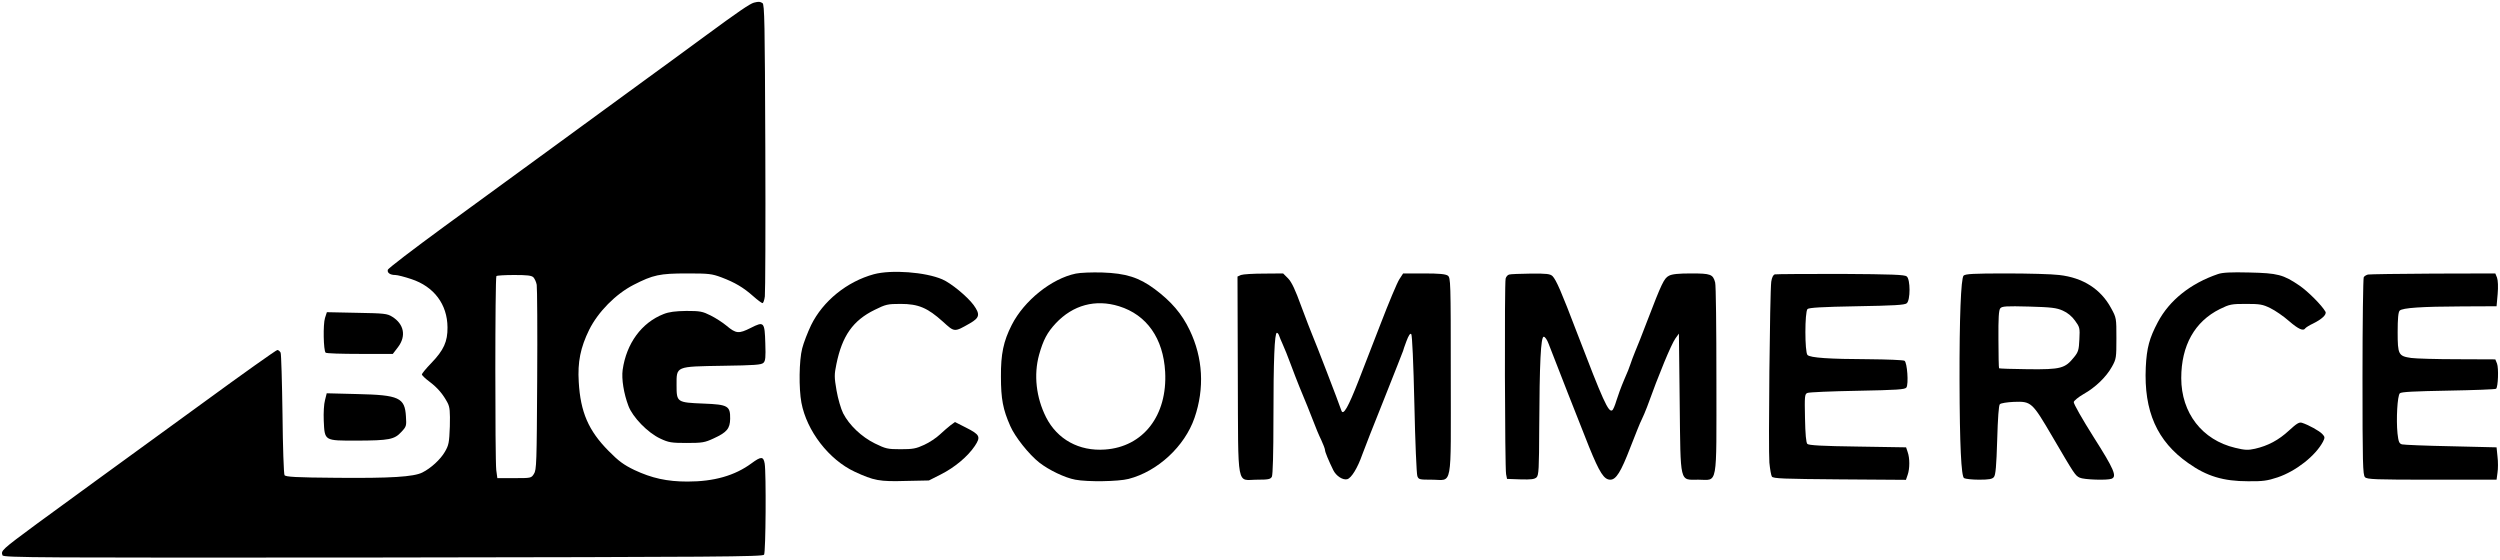
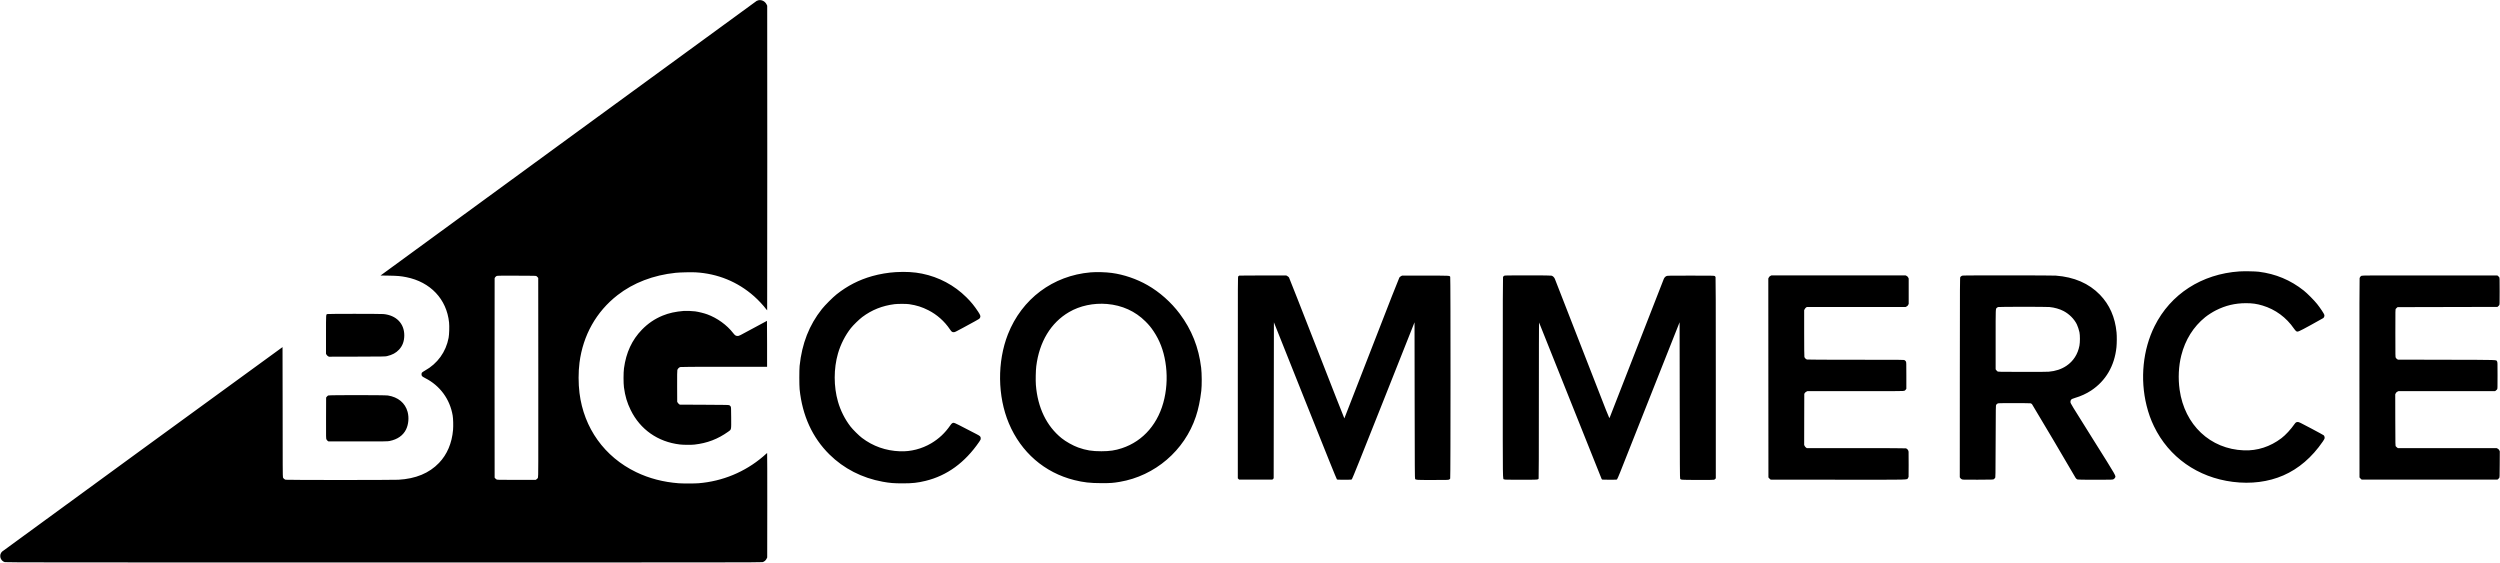
- <svg xmlns="http://www.w3.org/2000/svg" viewBox="0 0 1600 358" width="1600" height="358">
-   <g transform="translate(0,359) scale(0.1,-0.1)" fill="#000000" stroke="none">
-     <path d="M4825 3573 c-26 -7 -102 -59 -310 -212 -93 -69 -276 -202 -405 -296 -129 -94 -388 -283 -575 -420 -187 -137 -500 -365 -695 -507 -195 -143 -357 -266 -358 -275 -5 -19 15 -33 48 -33 14 0 60 -12 102 -26 146 -48 231 -162 232 -309 1 -91 -24 -146 -104 -229 -33 -34 -60 -67 -60 -72 0 -6 22 -27 49 -47 53 -40 87 -81 116 -136 14 -28 16 -54 14 -150 -4 -105 -7 -120 -32 -163 -28 -48 -88 -104 -144 -132 -55 -28 -205 -37 -546 -34 -265 2 -329 6 -336 17 -5 7 -11 183 -13 390 -3 207 -8 384 -12 394 -5 9 -14 17 -21 17 -7 0 -224 -154 -481 -342 -258 -188 -568 -413 -689 -501 -121 -88 -287 -210 -370 -270 -226 -167 -230 -171 -219 -201 6 -15 221 -16 2435 -14 2147 3 2431 5 2439 18 11 17 14 522 4 583 -8 47 -23 47 -84 2 -107 -79 -240 -117 -410 -117 -132 0 -229 22 -340 74 -68 33 -100 56 -165 122 -129 130 -180 249 -191 441 -8 128 11 221 67 335 57 114 169 228 284 287 125 64 167 73 342 73 139 0 158 -2 220 -25 87 -33 141 -65 204 -121 27 -24 54 -44 59 -44 5 0 12 19 15 43 3 23 5 453 3 955 -3 798 -5 914 -18 922 -16 10 -23 11 -55 3z m-1411 -1758 c8 -9 18 -30 21 -48 3 -18 5 -291 3 -607 -3 -532 -4 -578 -21 -603 -17 -27 -19 -27 -126 -27 l-108 0 -7 52 c-8 71 -8 1233 1 1241 3 4 55 7 114 7 83 0 111 -3 123 -15z" />
-     <path d="M5593 1835 c-172 -47 -326 -171 -402 -326 -22 -46 -48 -113 -57 -149 -20 -77 -22 -256 -5 -347 34 -181 176 -365 341 -442 123 -57 158 -64 327 -59 l148 3 77 39 c89 45 172 115 217 182 39 59 33 72 -58 118 l-69 35 -29 -21 c-15 -12 -46 -38 -68 -59 -22 -21 -67 -51 -100 -66 -52 -24 -72 -28 -151 -28 -84 0 -95 3 -165 37 -85 42 -164 117 -203 193 -14 28 -33 93 -42 145 -15 87 -15 102 -1 170 37 181 106 279 245 347 71 35 82 38 166 38 114 0 172 -25 270 -113 76 -69 72 -69 174 -11 62 36 66 57 23 117 -40 54 -144 140 -200 164 -108 47 -326 63 -438 33z" />
-     <path d="M6885 1839 c-155 -32 -331 -173 -410 -329 -53 -104 -70 -186 -69 -330 0 -144 13 -211 60 -317 30 -69 119 -181 185 -233 61 -48 165 -98 231 -110 78 -15 276 -12 341 5 186 48 359 208 422 391 65 189 54 384 -31 561 -50 105 -118 184 -224 263 -101 75 -185 101 -335 106 -66 2 -142 -1 -170 -7z m277 -209 c177 -55 283 -205 295 -420 15 -279 -140 -480 -385 -497 -166 -12 -305 65 -377 206 -64 127 -80 272 -45 400 27 96 52 143 107 202 110 117 254 156 405 109z" />
-     <path d="M14195 1836 c-176 -60 -311 -168 -385 -308 -54 -102 -71 -164 -77 -288 -13 -282 72 -474 272 -614 118 -84 225 -116 382 -116 95 -1 124 3 190 25 118 40 242 138 290 228 13 26 13 31 -4 49 -18 20 -89 59 -130 72 -18 6 -34 -4 -83 -49 -67 -62 -135 -98 -218 -117 -45 -10 -65 -9 -127 6 -211 50 -345 223 -345 446 0 209 86 362 247 442 63 31 75 33 168 33 89 0 106 -3 155 -27 31 -15 85 -52 120 -83 60 -52 92 -66 104 -46 4 5 25 19 49 30 57 28 89 58 80 76 -23 41 -112 130 -166 167 -104 71 -140 80 -322 84 -117 3 -171 0 -200 -10z" />
-     <path d="M7942 1830 l-22 -10 2 -636 c3 -738 -10 -664 125 -664 71 0 84 3 93 19 6 13 10 149 10 373 0 371 7 548 22 548 5 0 11 -8 14 -17 3 -10 14 -36 24 -58 10 -22 33 -78 50 -125 17 -47 43 -112 56 -145 46 -111 62 -150 89 -220 14 -38 37 -93 51 -121 13 -28 24 -57 24 -64 0 -13 24 -70 53 -129 18 -37 61 -65 89 -58 27 7 67 73 97 159 10 29 73 189 140 356 66 167 121 305 121 307 0 2 9 30 21 61 14 37 24 53 31 46 6 -6 14 -185 20 -448 5 -241 14 -448 19 -461 8 -22 14 -23 92 -23 136 0 122 -74 122 660 0 614 -1 632 -19 646 -15 10 -54 14 -153 14 l-133 0 -24 -37 c-14 -21 -68 -150 -121 -288 -53 -137 -116 -300 -140 -361 -66 -169 -98 -226 -110 -192 -18 54 -170 448 -185 481 -10 23 -42 107 -72 187 -38 105 -61 154 -84 178 l-32 32 -123 -1 c-68 0 -134 -4 -147 -9z" />
-     <path d="M9659 1833 c-10 -2 -20 -14 -23 -26 -8 -30 -5 -1214 3 -1252 l6 -30 86 -3 c69 -2 90 1 103 13 14 14 16 55 17 313 2 422 10 587 29 587 8 0 22 -20 31 -45 36 -94 209 -536 259 -660 68 -167 96 -210 136 -210 37 0 68 50 128 206 32 82 64 163 73 179 8 17 24 53 34 80 77 214 155 401 181 438 l23 32 5 -440 c6 -529 -2 -495 119 -495 127 0 116 -62 116 639 0 328 -3 608 -8 623 -14 53 -29 58 -153 58 -82 0 -123 -4 -143 -15 -31 -16 -46 -47 -141 -295 -28 -74 -62 -160 -75 -190 -12 -30 -26 -66 -30 -80 -4 -14 -22 -60 -41 -102 -18 -42 -40 -102 -49 -132 -9 -31 -21 -59 -27 -62 -24 -15 -58 60 -225 496 -101 265 -133 338 -157 363 -15 14 -37 17 -139 16 -67 -1 -129 -3 -138 -6z" />
-     <path d="M11359 1834 c-11 -3 -19 -20 -23 -47 -9 -68 -19 -1076 -12 -1158 4 -41 11 -82 16 -89 8 -13 76 -15 434 -18 l424 -3 11 32 c14 40 14 107 0 146 l-10 30 -310 5 c-227 3 -313 8 -322 17 -8 8 -13 61 -15 165 -3 140 -2 154 15 161 10 5 154 11 321 14 253 5 304 8 313 21 15 22 5 160 -12 171 -8 5 -111 9 -229 10 -252 1 -374 9 -392 27 -18 18 -18 276 0 294 9 9 91 14 316 18 236 4 307 8 319 19 24 19 24 153 0 172 -13 11 -94 14 -422 16 -223 0 -413 -1 -422 -3z" />
-     <path d="M12567 1826 c-17 -18 -27 -271 -26 -671 1 -416 11 -614 29 -625 8 -5 52 -10 96 -10 64 0 85 4 95 17 11 12 16 72 21 236 4 143 10 223 17 230 7 7 47 13 89 15 112 4 117 0 247 -222 143 -244 146 -249 175 -263 26 -13 176 -18 204 -7 36 14 16 61 -115 267 -72 114 -129 214 -127 224 2 9 30 32 63 51 75 42 145 109 182 176 27 49 28 57 28 181 0 129 0 131 -34 193 -66 122 -180 195 -332 212 -46 6 -200 10 -341 10 -208 0 -259 -3 -271 -14z m635 -224 c30 -13 58 -36 78 -64 30 -41 32 -47 28 -120 -3 -67 -7 -81 -34 -114 -58 -72 -84 -79 -293 -77 -101 1 -185 4 -187 6 -2 2 -4 86 -4 186 -1 135 2 187 12 198 11 13 37 15 183 11 144 -4 177 -8 217 -26z" />
-     <path d="M15155 1833 c-11 -3 -23 -10 -27 -17 -4 -6 -8 -293 -8 -638 0 -556 2 -628 16 -642 13 -14 66 -16 429 -16 l413 0 6 45 c4 24 4 71 0 103 l-6 59 -292 7 c-160 3 -301 9 -313 12 -18 5 -23 16 -29 70 -9 89 -1 241 15 257 9 9 92 13 311 17 164 3 301 8 305 12 13 12 17 132 6 161 l-11 27 -242 1 c-134 0 -267 4 -296 8 -82 12 -87 21 -87 166 0 87 4 128 13 137 18 18 141 26 398 27 l222 1 7 78 c4 47 2 88 -4 105 l-11 27 -397 -1 c-219 -1 -407 -4 -418 -6z" />
-     <path d="M4247 1580 c-141 -55 -238 -188 -262 -357 -8 -58 7 -152 37 -231 27 -72 124 -172 204 -209 53 -25 71 -28 169 -28 100 0 116 3 172 29 85 39 105 63 106 126 1 82 -14 91 -169 97 -172 7 -174 8 -174 118 0 122 -9 119 297 124 203 3 246 6 259 19 13 12 15 36 12 123 -4 139 -8 144 -94 100 -76 -38 -93 -37 -155 15 -24 20 -69 49 -101 65 -52 26 -67 29 -155 29 -71 -1 -111 -6 -146 -20z" />
-     <path d="M2080 1555 c-13 -40 -10 -208 4 -222 4 -5 103 -8 219 -8 l211 0 33 43 c54 71 39 148 -37 195 -32 20 -50 22 -226 25 l-192 4 -12 -37z" />
-     <path d="M2080 1029 c-7 -25 -10 -81 -8 -131 6 -131 2 -128 212 -128 207 1 240 7 285 56 32 34 33 39 29 99 -7 120 -44 137 -310 143 l-197 5 -11 -44z" />
+ <svg xmlns="http://www.w3.org/2000/svg" version="1.0" viewBox="0 0 10667 2400" preserveAspectRatio="xMidYMid meet">
+   <g transform="translate(0,2400) scale(0.1,-0.1)" fill="#000000" stroke="none">
+     <path d="M32363 23990 c-23 -5 -57 -17 -76 -27 -19 -10 -3638 -2650 -8042 -5868 l-8008 -5850 359 -6 c379 -7 500 -18 739 -65 1031 -205 1723 -938 1826 -1932 17 -167 7 -518 -20 -657 -113 -600 -476 -1102 -1009 -1397 -62 -34 -120 -74 -130 -88 -24 -36 -22 -111 4 -147 13 -17 68 -52 141 -89 627 -319 1051 -897 1168 -1594 23 -133 30 -437 16 -612 -48 -566 -254 -1051 -600 -1411 -419 -437 -991 -674 -1731 -717 -243 -14 -4762 -14 -4812 0 -48 14 -97 55 -114 97 -12 27 -14 485 -14 2798 0 1521 -2 2765 -5 2765 -10 0 -11930 -8692 -11964 -8724 -148 -137 -84 -393 113 -451 44 -13 2031 -15 16166 -15 14417 0 16122 2 16168 15 74 22 131 70 167 140 l30 59 3 2228 c1 1230 -2 2228 -6 2228 -5 0 -17 -10 -28 -21 -10 -12 -77 -72 -149 -132 -774 -658 -1729 -1053 -2748 -1136 -164 -14 -673 -14 -848 -1 -661 51 -1260 207 -1814 474 -1353 652 -2233 1881 -2419 3376 -51 413 -51 895 0 1295 150 1171 716 2177 1622 2882 677 527 1529 854 2482 953 185 19 662 30 850 20 941 -53 1798 -403 2496 -1022 175 -154 402 -397 516 -552 18 -25 36 -45 41 -46 4 0 6 2924 5 6498 l-3 6497 -26 55 c-64 133 -208 208 -346 180z m-9467 -11776 c15 -11 37 -33 48 -48 l21 -27 3 -4237 c2 -3890 1 -4241 -14 -4280 -11 -30 -29 -51 -57 -70 l-41 -27 -820 0 c-803 0 -822 0 -855 20 -19 11 -43 33 -55 48 l-21 28 -3 4242 c-1 2333 0 4252 3 4264 7 32 54 84 90 99 24 11 184 13 852 11 812 -2 822 -2 849 -23z M95550 12419 c-1607 -109 -2937 -967 -3618 -2335 -499 -1000 -625 -2247 -342 -3389 80 -324 179 -601 316 -884 636 -1317 1863 -2181 3364 -2371 776 -98 1516 -3 2155 275 652 283 1224 774 1683 1444 40 57 75 119 78 138 8 44 -9 103 -38 130 -13 12 -255 144 -538 294 -473 251 -519 273 -565 273 -62 1 -95 -18 -138 -81 -159 -230 -388 -478 -564 -611 -479 -362 -1027 -540 -1598 -518 -1439 53 -2534 1085 -2745 2586 -69 491 -44 1008 71 1465 169 668 517 1224 1020 1631 112 91 313 220 456 292 410 208 815 304 1278 306 273 1 469 -27 712 -100 551 -166 1017 -510 1345 -989 30 -44 70 -91 89 -103 65 -45 76 -41 624 258 275 150 514 283 532 297 38 28 59 85 49 136 -8 45 -177 300 -307 463 -124 157 -424 459 -574 578 -562 446 -1199 712 -1915 801 -152 19 -637 27 -830 14z M38221 12389 c-323 -19 -688 -80 -1006 -170 -564 -159 -1059 -413 -1518 -777 -169 -135 -492 -458 -629 -630 -540 -678 -851 -1470 -950 -2422 -17 -168 -17 -832 0 -1000 117 -1127 544 -2060 1272 -2780 610 -603 1389 -1003 2271 -1164 299 -55 477 -70 844 -70 423 -1 649 24 985 106 920 224 1679 777 2291 1667 59 86 64 98 64 146 0 79 -20 99 -176 180 -744 389 -937 485 -973 485 -58 0 -90 -23 -151 -112 -227 -327 -481 -565 -809 -761 -402 -239 -877 -361 -1336 -343 -608 23 -1151 215 -1623 573 -128 97 -390 357 -487 483 -240 311 -426 680 -536 1065 -185 640 -185 1410 0 2050 112 390 312 783 552 1085 102 129 355 375 484 472 410 307 858 485 1380 550 139 17 509 17 625 -1 315 -47 546 -120 817 -258 366 -186 688 -471 919 -815 71 -105 95 -123 164 -122 46 0 79 16 390 185 187 102 417 227 510 278 184 100 199 111 222 155 31 60 15 111 -82 257 -161 245 -303 419 -501 615 -518 514 -1172 862 -1890 1008 -337 69 -695 89 -1123 65z M46535 12379 c-1609 -139 -2933 -1129 -3528 -2639 -462 -1176 -447 -2647 40 -3804 520 -1235 1520 -2102 2790 -2420 399 -99 672 -130 1163 -131 394 0 488 7 776 55 1504 255 2767 1337 3249 2785 106 316 184 689 232 1100 27 233 24 739 -6 984 -104 869 -404 1623 -916 2306 -367 490 -856 924 -1374 1219 -464 265 -1010 451 -1521 520 -267 36 -654 46 -905 25z m700 -1349 c644 -55 1202 -308 1640 -745 151 -151 234 -251 350 -425 256 -384 417 -804 499 -1303 85 -511 71 -1050 -40 -1551 -234 -1056 -891 -1826 -1817 -2131 -285 -94 -521 -129 -872 -129 -399 -1 -652 40 -990 160 -221 79 -530 252 -710 398 -641 518 -1020 1303 -1096 2271 -15 186 -6 620 16 795 130 1048 622 1861 1401 2315 462 270 1042 393 1619 345z M52875 12241 c-11 -5 -29 -19 -40 -31 -20 -22 -20 -36 -20 -4321 l0 -4299 28 -27 27 -28 710 0 710 0 27 28 28 27 5 3329 5 3329 1334 -3345 c925 -2318 1341 -3349 1355 -3359 17 -11 76 -14 318 -14 294 0 297 0 321 23 18 16 382 922 1348 3358 l1324 3337 5 -3332 c4 -2943 7 -3335 20 -3351 37 -45 43 -45 747 -45 616 0 671 1 703 18 19 9 40 28 47 42 18 36 19 8566 1 8605 -26 57 19 55 -1060 55 l-994 0 -44 -22 c-24 -13 -56 -39 -71 -58 -17 -22 -451 -1129 -1184 -3020 -637 -1642 -1161 -2988 -1164 -2992 -3 -4 -532 1342 -1174 2990 -643 1648 -1178 3009 -1189 3025 -11 15 -41 40 -66 55 l-47 27 -995 2 c-547 1 -1004 -2 -1015 -6z M64174 12231 c-17 -11 -36 -34 -43 -52 -8 -23 -11 -1149 -11 -4291 0 -4665 -5 -4309 59 -4342 26 -14 113 -16 716 -16 735 0 728 0 755 49 7 14 10 1085 10 3348 0 1868 4 3321 9 3313 5 -8 604 -1507 1331 -3330 727 -1823 1328 -3327 1336 -3341 7 -15 21 -29 29 -33 9 -3 150 -6 314 -6 227 0 301 3 315 13 10 7 70 145 135 307 64 162 661 1669 1326 3348 l1210 3052 5 -3327 c4 -2828 7 -3331 19 -3349 34 -50 10 -49 731 -52 462 -2 687 0 712 8 20 6 46 22 57 37 l21 26 0 4284 c0 3136 -3 4290 -11 4306 -6 12 -21 30 -33 39 -20 16 -88 18 -1021 18 -952 0 -1002 -1 -1040 -19 -51 -23 -88 -64 -114 -121 -11 -25 -532 -1361 -1159 -2970 -627 -1609 -1146 -2940 -1154 -2959 -14 -34 -18 -24 -1162 2920 -631 1625 -1160 2980 -1174 3012 -29 66 -83 118 -141 135 -28 9 -303 12 -1017 12 -945 0 -980 -1 -1010 -19z M75540 12228 c-33 -17 -51 -35 -68 -68 l-22 -44 2 -4242 3 -4243 21 -27 c11 -15 33 -37 48 -48 l27 -21 2872 -3 c3220 -3 2932 -10 2985 71 l27 41 3 515 c2 284 0 540 -3 569 -8 65 -57 126 -113 142 -25 6 -747 10 -2133 10 l-2096 0 -34 23 c-19 12 -44 42 -57 67 l-22 45 2 1090 3 1090 23 37 c13 21 40 45 66 57 l42 21 2055 0 c1936 0 2056 1 2089 18 19 9 45 32 57 51 l23 34 0 566 c0 547 -1 567 -20 599 -11 18 -34 41 -52 52 -33 20 -55 20 -2083 20 -1314 0 -2062 4 -2084 10 -46 13 -99 65 -111 110 -6 22 -10 403 -10 1015 l0 981 23 44 c12 25 37 55 56 67 l34 23 2106 0 2107 0 44 23 c33 16 51 34 68 67 l22 44 0 541 0 541 -22 44 c-17 33 -35 51 -68 68 l-44 22 -2861 0 -2861 0 -44 -22z M83705 12230 c-22 -11 -49 -33 -60 -48 -20 -27 -20 -45 -23 -4286 l-2 -4259 20 -33 c12 -18 40 -42 64 -54 43 -20 51 -20 694 -18 639 3 651 3 678 24 15 11 37 33 48 48 21 27 21 32 26 1559 5 1509 5 1532 25 1566 11 18 36 42 55 52 33 18 71 19 717 19 375 0 692 -4 705 -9 13 -5 34 -20 48 -34 21 -21 1843 -3100 1861 -3146 10 -24 50 -58 82 -70 19 -8 266 -11 759 -11 711 0 733 1 773 20 27 13 49 34 64 61 50 88 114 -24 -939 1654 -928 1479 -954 1521 -957 1575 -3 42 1 62 16 87 28 45 53 58 171 93 259 76 491 183 695 317 622 411 997 1051 1080 1845 17 171 20 476 4 634 -62 648 -300 1186 -709 1608 -469 484 -1102 758 -1885 816 -89 6 -833 10 -2055 10 -1902 0 -1915 0 -1955 -20z m3740 -1330 c214 -20 443 -85 605 -172 244 -130 447 -334 563 -564 37 -74 92 -237 113 -339 27 -127 27 -428 0 -570 -69 -369 -261 -666 -557 -865 -216 -144 -461 -225 -754 -250 -87 -7 -470 -10 -1147 -8 -1013 3 -1017 3 -1045 24 -15 11 -38 36 -50 54 l-23 33 0 1274 c0 1375 -3 1299 52 1350 12 12 34 26 48 32 35 14 2049 14 2195 1z M100762 12233 c-41 -20 -69 -55 -82 -103 -7 -25 -9 -1449 -8 -4268 l3 -4231 21 -27 c11 -15 33 -37 48 -48 l27 -21 2894 0 2894 0 27 21 c15 11 37 33 48 48 21 27 21 40 24 584 l3 557 -23 45 c-17 33 -35 51 -68 68 l-44 22 -2107 0 -2106 0 -33 23 c-18 12 -43 35 -54 50 -21 28 -21 30 -24 1125 l-2 1097 22 45 c17 33 35 51 68 68 l44 22 2062 0 2061 0 33 23 c18 12 43 35 54 50 21 28 21 36 21 595 0 566 0 567 -22 602 -44 71 151 64 -2148 70 l-2080 5 -35 22 c-19 12 -44 37 -55 55 -20 32 -20 51 -20 1050 0 1011 0 1017 21 1044 11 15 33 37 48 48 l27 21 2129 5 2129 5 27 21 c15 11 37 33 48 48 21 27 21 37 21 601 0 564 0 574 -21 601 -11 15 -33 37 -48 48 l-27 21 -2882 2 c-2643 2 -2885 1 -2915 -14z M29180 10734 c-367 -31 -637 -91 -905 -200 -339 -139 -627 -335 -885 -600 -426 -439 -675 -976 -766 -1649 -25 -182 -25 -638 -1 -815 52 -380 133 -650 287 -965 406 -830 1160 -1359 2096 -1470 151 -18 486 -21 624 -5 544 61 999 235 1442 551 138 99 129 57 126 599 -3 415 -4 447 -22 476 -10 17 -33 40 -50 50 -30 18 -75 19 -1076 24 l-1045 5 -32 23 c-17 12 -42 39 -55 60 l-23 37 -3 658 c-2 464 1 670 9 700 14 52 72 111 124 126 29 8 566 11 1873 11 l1832 0 0 980 c0 539 -2 980 -5 980 -3 0 -272 -145 -598 -322 -589 -321 -592 -322 -652 -323 -79 0 -114 22 -194 125 -267 345 -681 643 -1106 798 -138 50 -365 106 -515 127 -113 15 -392 27 -480 19z M13964 10600 c-56 -23 -54 17 -54 -875 l0 -820 23 -40 c12 -22 40 -50 62 -62 l40 -23 1200 3 c1109 3 1206 4 1275 21 232 55 384 137 517 279 149 160 222 359 223 608 1 505 -342 857 -888 909 -132 12 -2368 13 -2398 0z M14004 7126 c-17 -8 -44 -31 -60 -52 l-29 -37 -3 -874 c-2 -855 -2 -874 18 -912 11 -22 34 -50 52 -63 l33 -23 1260 0 c1167 0 1266 1 1347 18 338 69 577 236 703 492 106 216 132 507 67 750 -103 381 -406 633 -842 700 -136 21 -2498 22 -2546 1z" />
  </g>
</svg>
